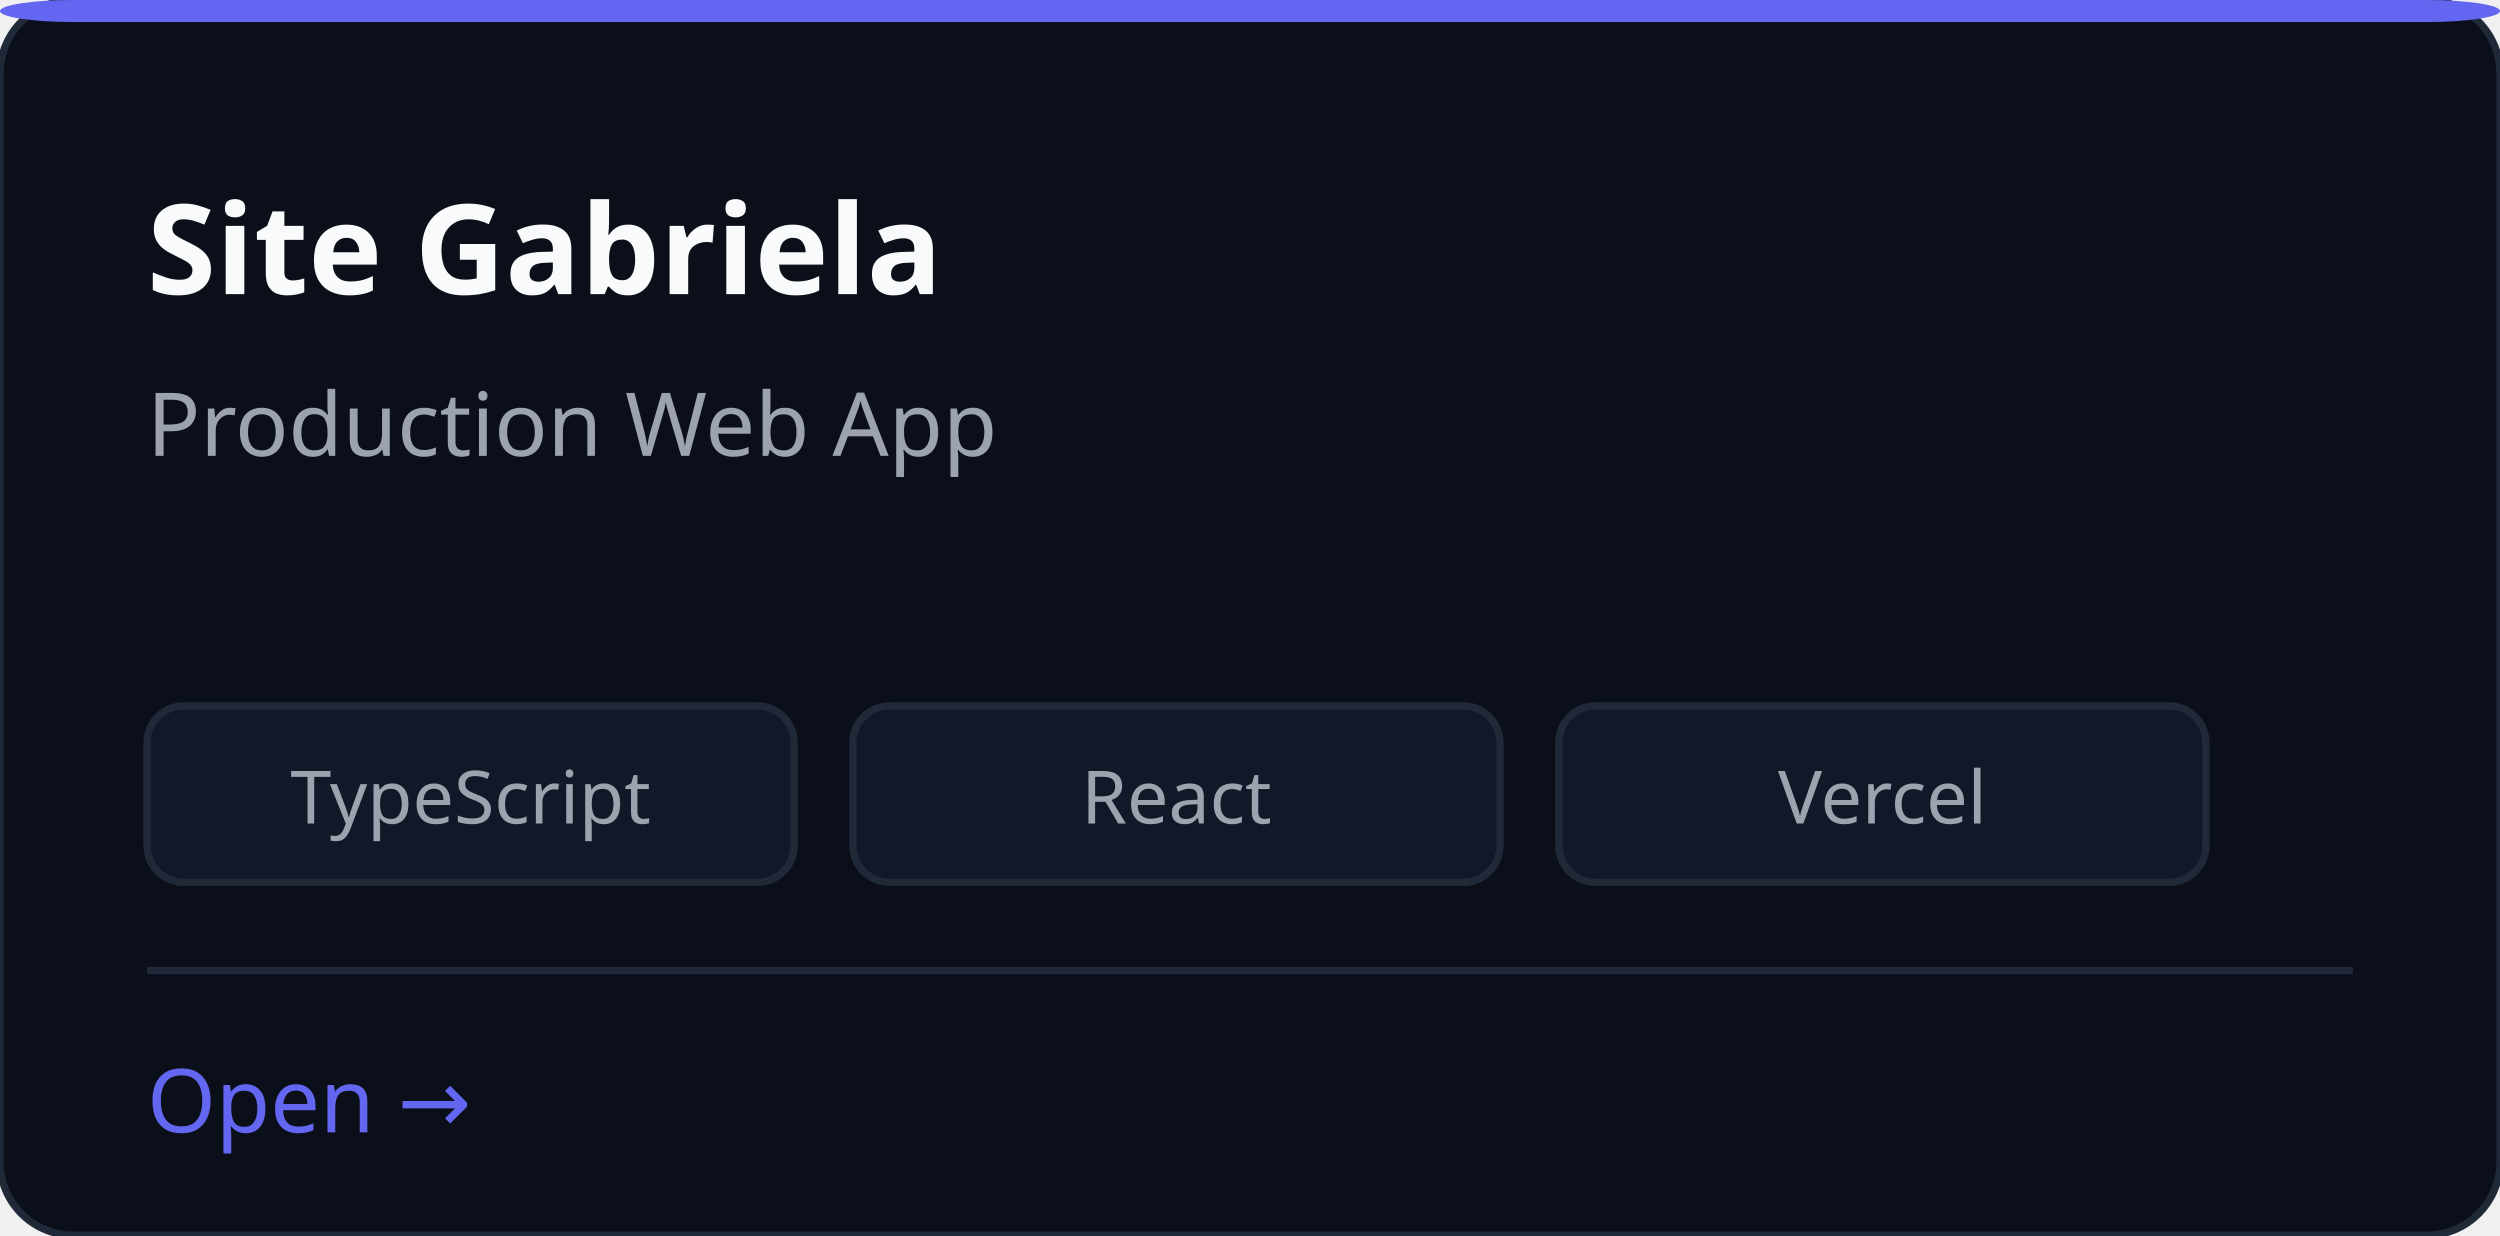
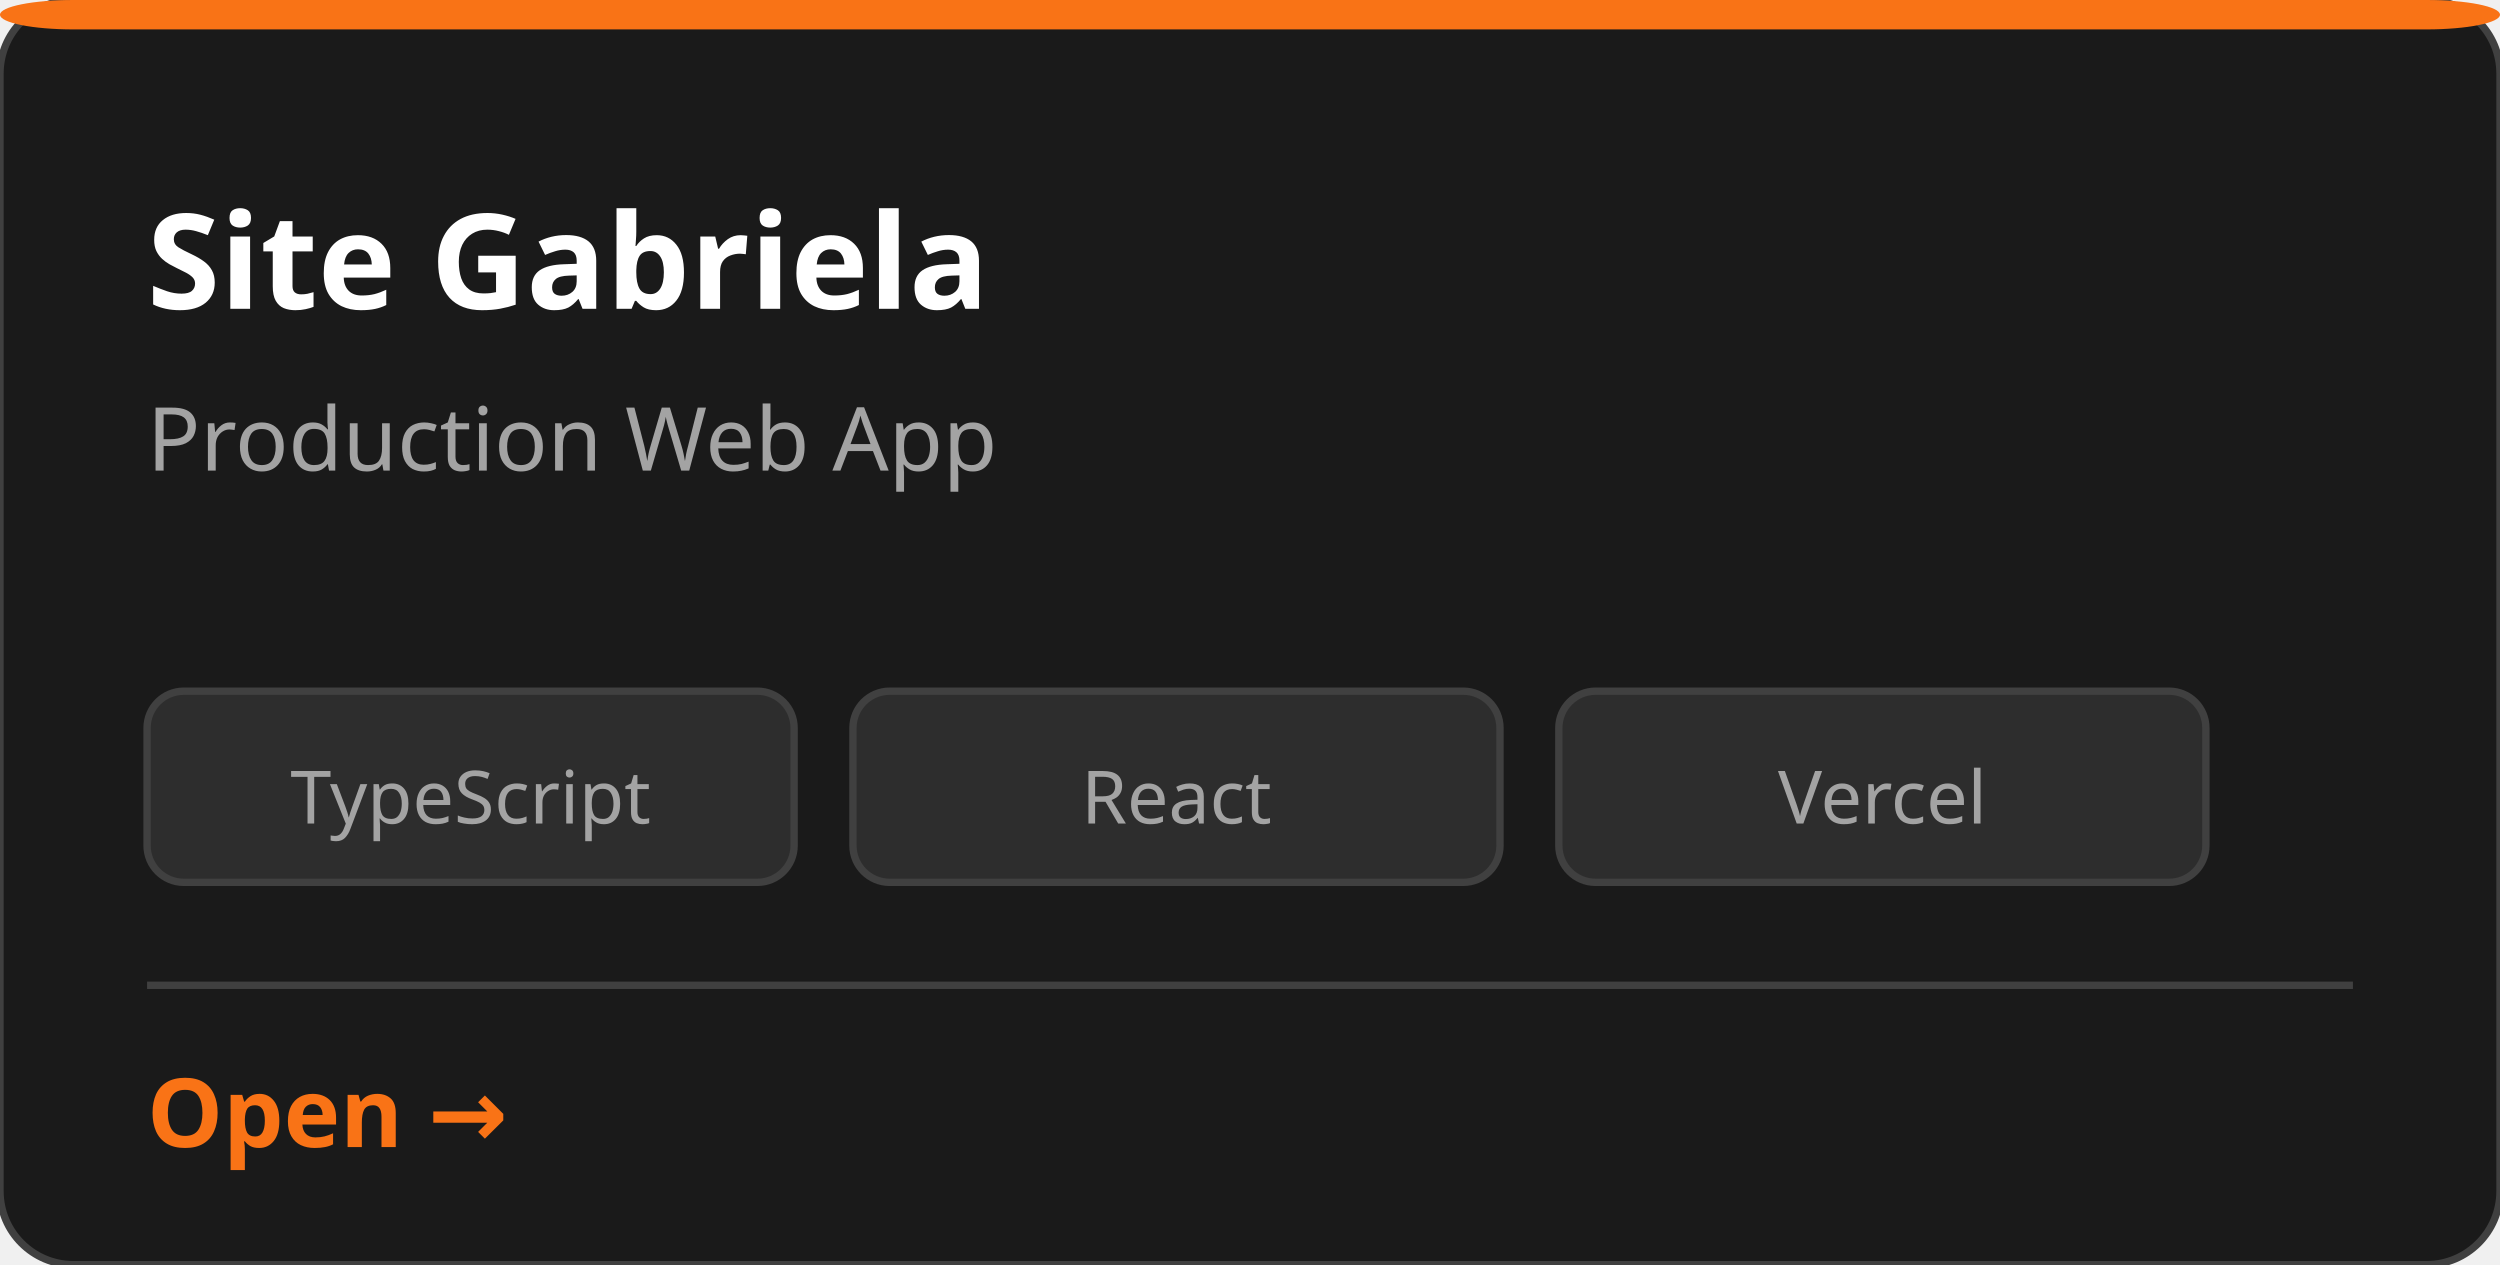
- <svg xmlns="http://www.w3.org/2000/svg" viewBox="0 0 340 168" width="340" height="168" role="img" aria-label="Site Gabriela">
+ <svg xmlns="http://www.w3.org/2000/svg" viewBox="0 0 340 172" width="340" height="172" role="img" aria-label="Site Gabriela">
  <defs>
-     <linearGradient id="grad-site-gabriela" x1="0" y1="0" x2="340" y2="0">
-       <stop offset="0%" stop-color="#6366F1" />
-       <stop offset="100%" stop-color="#818CF8" />
+     <linearGradient id="g-site-gabriela" x1="0" y1="0" x2="340" y2="0">
+       <stop offset="0%" stop-color="#F97316" />
+       <stop offset="100%" stop-color="#FB923C" />
    </linearGradient>
  </defs>
-   <rect width="340" height="168" rx="10" fill="#0B0F19" stroke="#1F2937" stroke-width="1" />
-   <rect width="340" height="3" rx="10" fill="url(#grad-site-gabriela)" />
-   <text x="20" y="40" font-family="system-ui, sans-serif" font-size="17" font-weight="700" fill="#F9FAFB">Site Gabriela</text>
-   <text x="20" y="62" font-family="system-ui, sans-serif" font-size="12" fill="#9CA3AF">Production Web App</text>
-   <rect x="20" y="96" width="88" height="24" rx="5" fill="#111827" stroke="#1F2937" />
-   <text x="64" y="112" font-family="system-ui, sans-serif" font-size="10" fill="#9CA3AF" text-anchor="middle">TypeScript</text>
-   <rect x="116" y="96" width="88" height="24" rx="5" fill="#111827" stroke="#1F2937" />
-   <text x="160" y="112" font-family="system-ui, sans-serif" font-size="10" fill="#9CA3AF" text-anchor="middle">React</text>
-   <rect x="212" y="96" width="88" height="24" rx="5" fill="#111827" stroke="#1F2937" />
-   <text x="256" y="112" font-family="system-ui, sans-serif" font-size="10" fill="#9CA3AF" text-anchor="middle">Vercel</text>
-   <line x1="20" y1="132" x2="320" y2="132" stroke="#1F2937" stroke-width="1" />
-   <text x="20" y="154" font-family="system-ui, sans-serif" font-size="12" fill="#6366F1">Open →</text>
+   <rect width="340" height="172" rx="10" fill="#1A1A1A" stroke="#404040" stroke-width="1" />
+   <rect width="340" height="4" rx="10" fill="url(#g-site-gabriela)" />
+   <text x="20" y="42" font-family="system-ui, sans-serif" font-size="18" font-weight="700" fill="#FFFFFF">Site Gabriela</text>
+   <text x="20" y="64" font-family="system-ui, sans-serif" font-size="12" fill="#A3A3A3">Production Web App</text>
+   <rect x="20" y="94" width="88" height="26" rx="5" fill="#2D2D2D" stroke="#404040" />
+   <text x="64" y="112" font-family="system-ui, sans-serif" font-size="10" fill="#A3A3A3" text-anchor="middle">TypeScript</text>
+   <rect x="116" y="94" width="88" height="26" rx="5" fill="#2D2D2D" stroke="#404040" />
+   <text x="160" y="112" font-family="system-ui, sans-serif" font-size="10" fill="#A3A3A3" text-anchor="middle">React</text>
+   <rect x="212" y="94" width="88" height="26" rx="5" fill="#2D2D2D" stroke="#404040" />
+   <text x="256" y="112" font-family="system-ui, sans-serif" font-size="10" fill="#A3A3A3" text-anchor="middle">Vercel</text>
+   <line x1="20" y1="134" x2="320" y2="134" stroke="#404040" stroke-width="1" />
+   <text x="20" y="156" font-family="system-ui, sans-serif" font-size="13" font-weight="600" fill="#F97316">Open →</text>
</svg>
